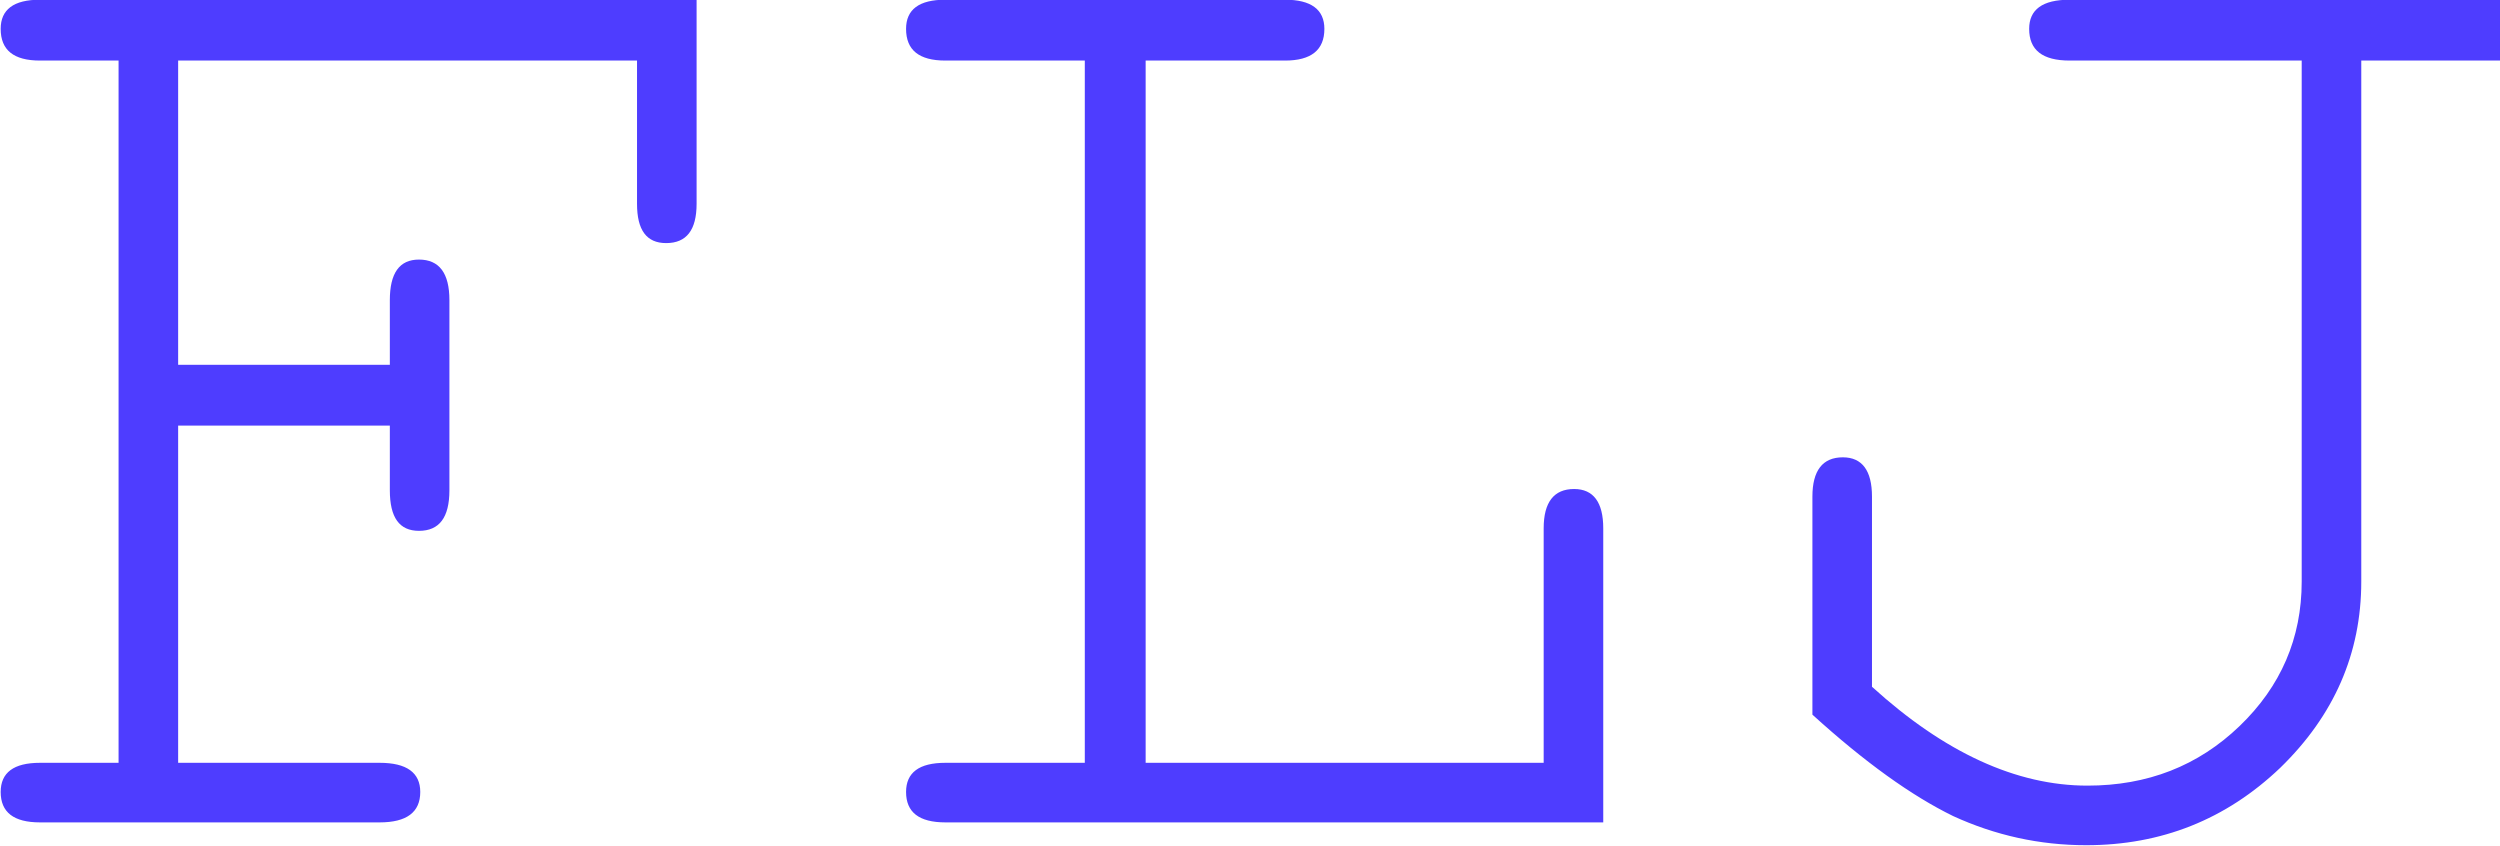
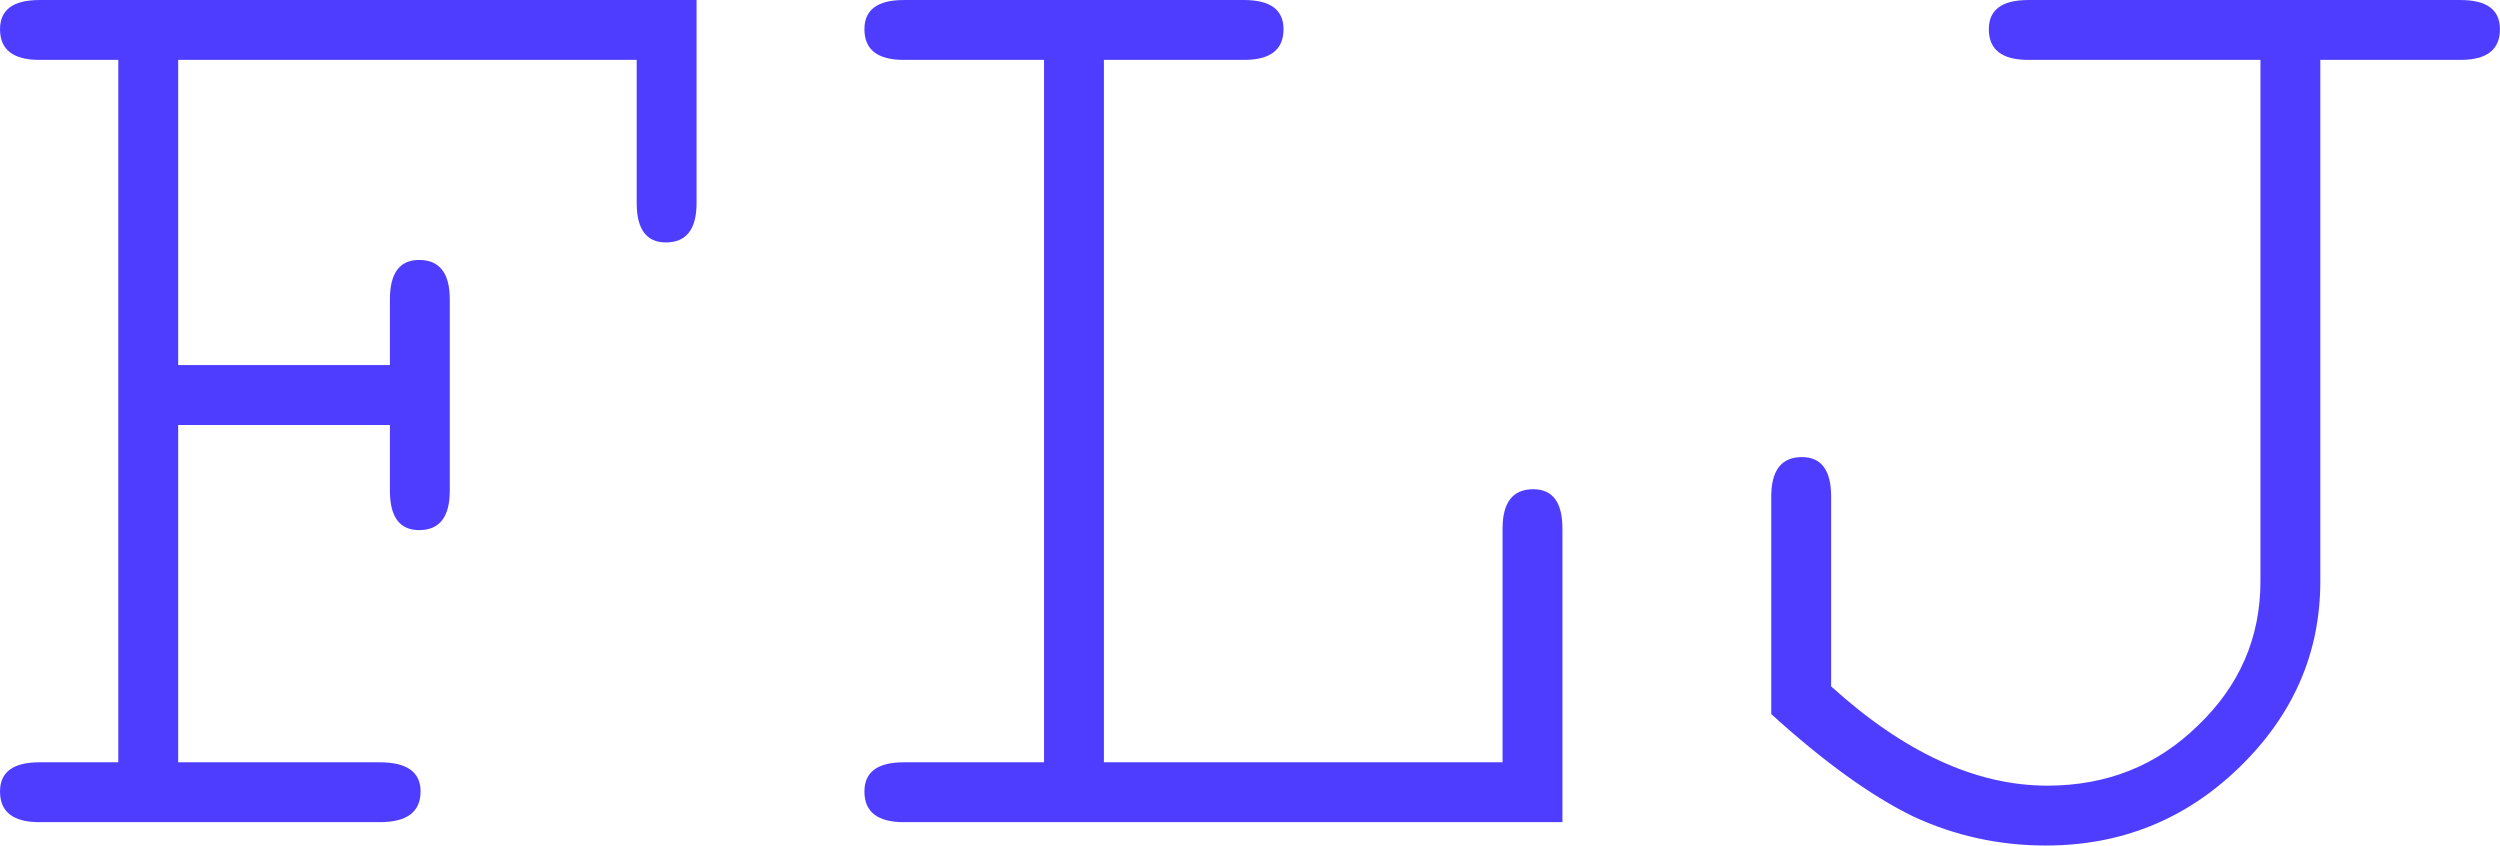
<svg xmlns="http://www.w3.org/2000/svg" width="30.816mm" height="10.422mm" viewBox="0 0 30.816 10.422" version="1.1" id="svg5">
  <defs id="defs2" />
  <g id="layer1" transform="translate(-33.44082,-96.87068)">
-     <text xml:space="preserve" style="font-size:18px;font-family:sans-serif;-inkscape-font-specification:sans-serif;opacity:0.76;fill:#1700ff;stroke-width:0.8" x="32.667" y="107.005" id="text740">
-       <tspan id="tspan738" style="font-style:normal;font-variant:normal;font-weight:normal;font-stretch:normal;font-size:18px;font-family:FreeMono;-inkscape-font-specification:FreeMono;stroke-width:0.8" x="32.667" y="107.005" dx="0 -0.504 9.0682711e-08">FLJ</tspan>
-     </text>
+     <g aria-label="FLJ" id="text740" style="font-size:18px;-inkscape-font-specification:sans-serif;opacity:0.76;fill:#1700ff;stroke-width:0.8">
+       <path d="m 35.637,102.109 v 4.158 h 2.484 q 0.504,0 0.504,0.36 0,0.378 -0.504,0.378 h -4.194 q -0.486,0 -0.486,-0.378 0,-0.36 0.486,-0.36 h 0.972 v -8.658 h -0.972 q -0.486,0 -0.486,-0.378 0,-0.36 0.486,-0.36 h 8.1 v 2.502 q 0,0.486 -0.378,0.486 -0.36,0 -0.36,-0.486 v -1.764 h -5.652 v 3.762 h 2.61 v -0.81 q 0,-0.486 0.36,-0.486 0.378,0 0.378,0.486 v 2.358 q 0,0.486 -0.378,0.486 -0.36,0 -0.36,-0.486 v -0.81 z" style="font-family:FreeMono;-inkscape-font-specification:FreeMono;stroke-width:0.8" id="path972" />
+       <path d="m 47.048,97.609 v 8.658 h 4.914 v -2.88 q 0,-0.486 0.378,-0.486 0.36,0 0.36,0.486 v 3.618 h -8.118 q -0.486,0 -0.486,-0.378 0,-0.36 0.486,-0.36 h 1.728 v -8.658 h -1.728 q -0.486,0 -0.486,-0.378 0,-0.36 0.486,-0.36 h 4.194 q 0.486,0 0.486,0.36 0,0.378 -0.486,0.378 z" style="font-family:FreeMono;-inkscape-font-specification:FreeMono;stroke-width:0.8" id="path974" />
+       <path d="m 62.042,97.609 v 6.426 q 0,1.332 -1.008,2.304 -0.99,0.954 -2.376,0.954 -0.864,0 -1.638,-0.36 -0.774,-0.378 -1.746,-1.26 v -2.682 q 0,-0.486 0.378,-0.486 0.36,0 0.36,0.486 v 2.34 q 1.35,1.224 2.664,1.224 1.098,0 1.854,-0.738 0.774,-0.738 0.774,-1.782 v -6.426 h -2.862 q -0.486,0 -0.486,-0.378 0,-0.36 0.486,-0.36 h 5.328 q 0.486,0 0.486,0.36 0,0.378 -0.486,0.378 z" style="font-family:FreeMono;-inkscape-font-specification:FreeMono;stroke-width:0.8" id="path976" />
+     </g>
  </g>
</svg>
